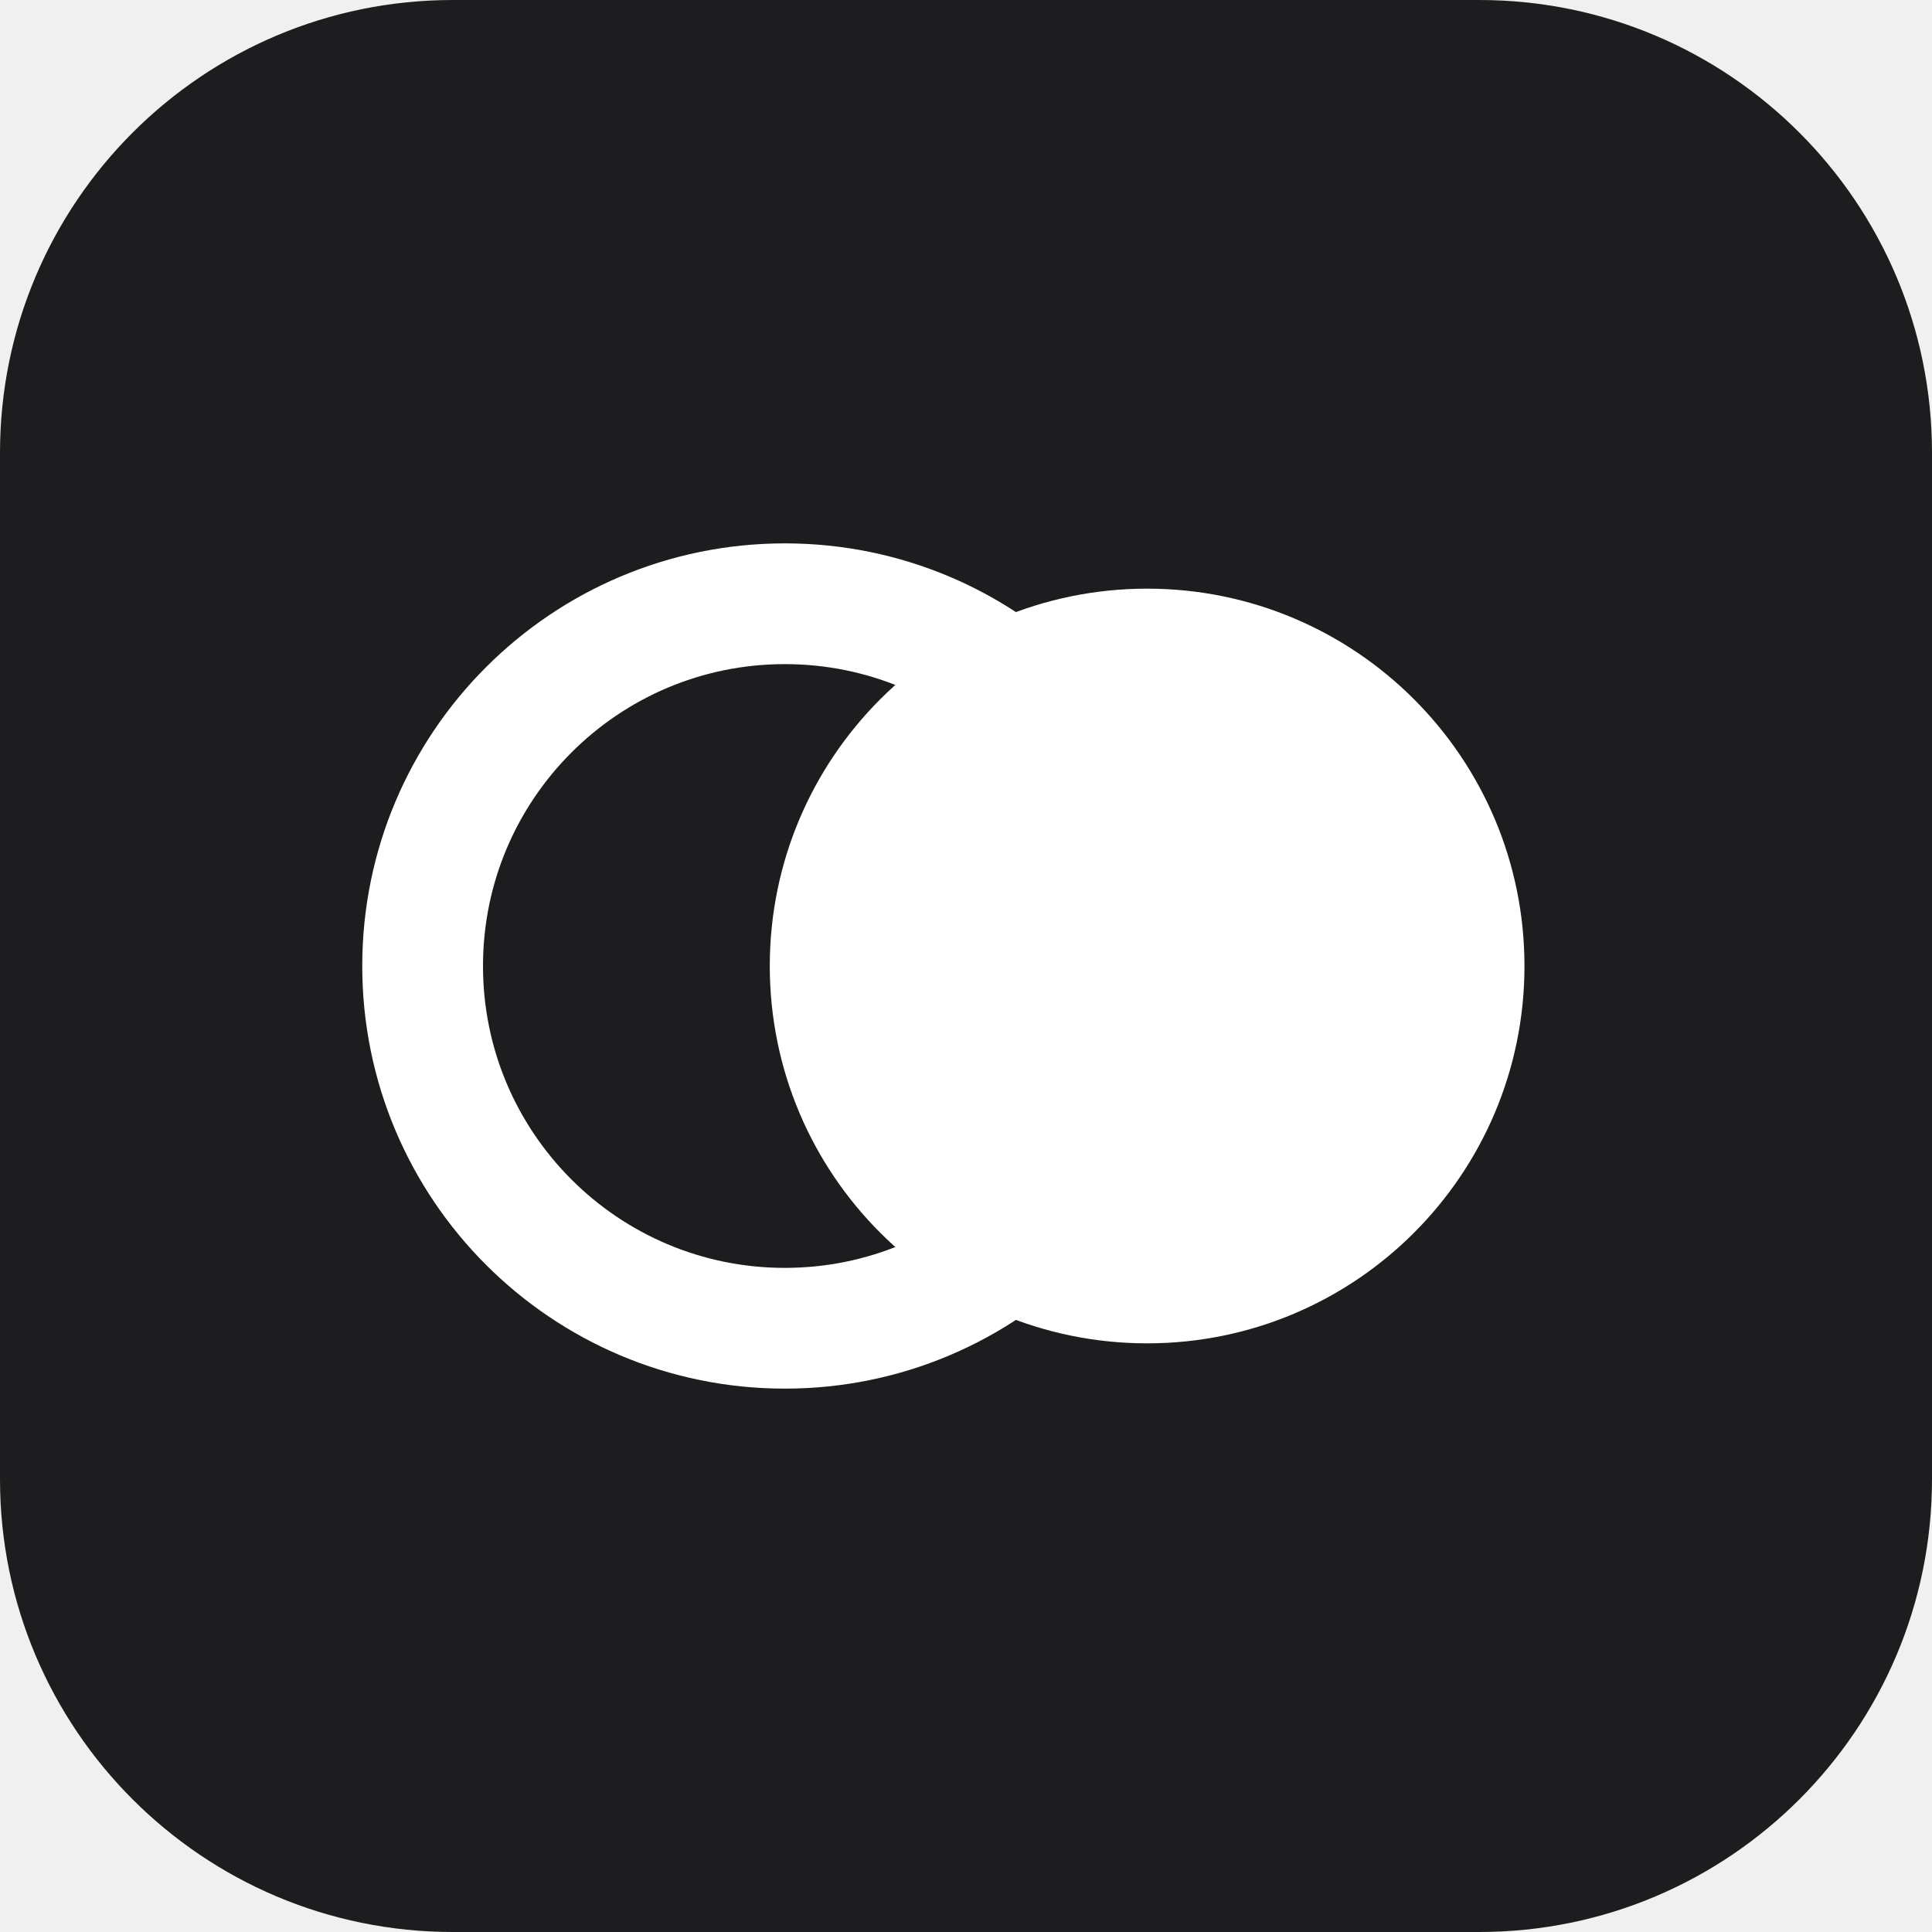
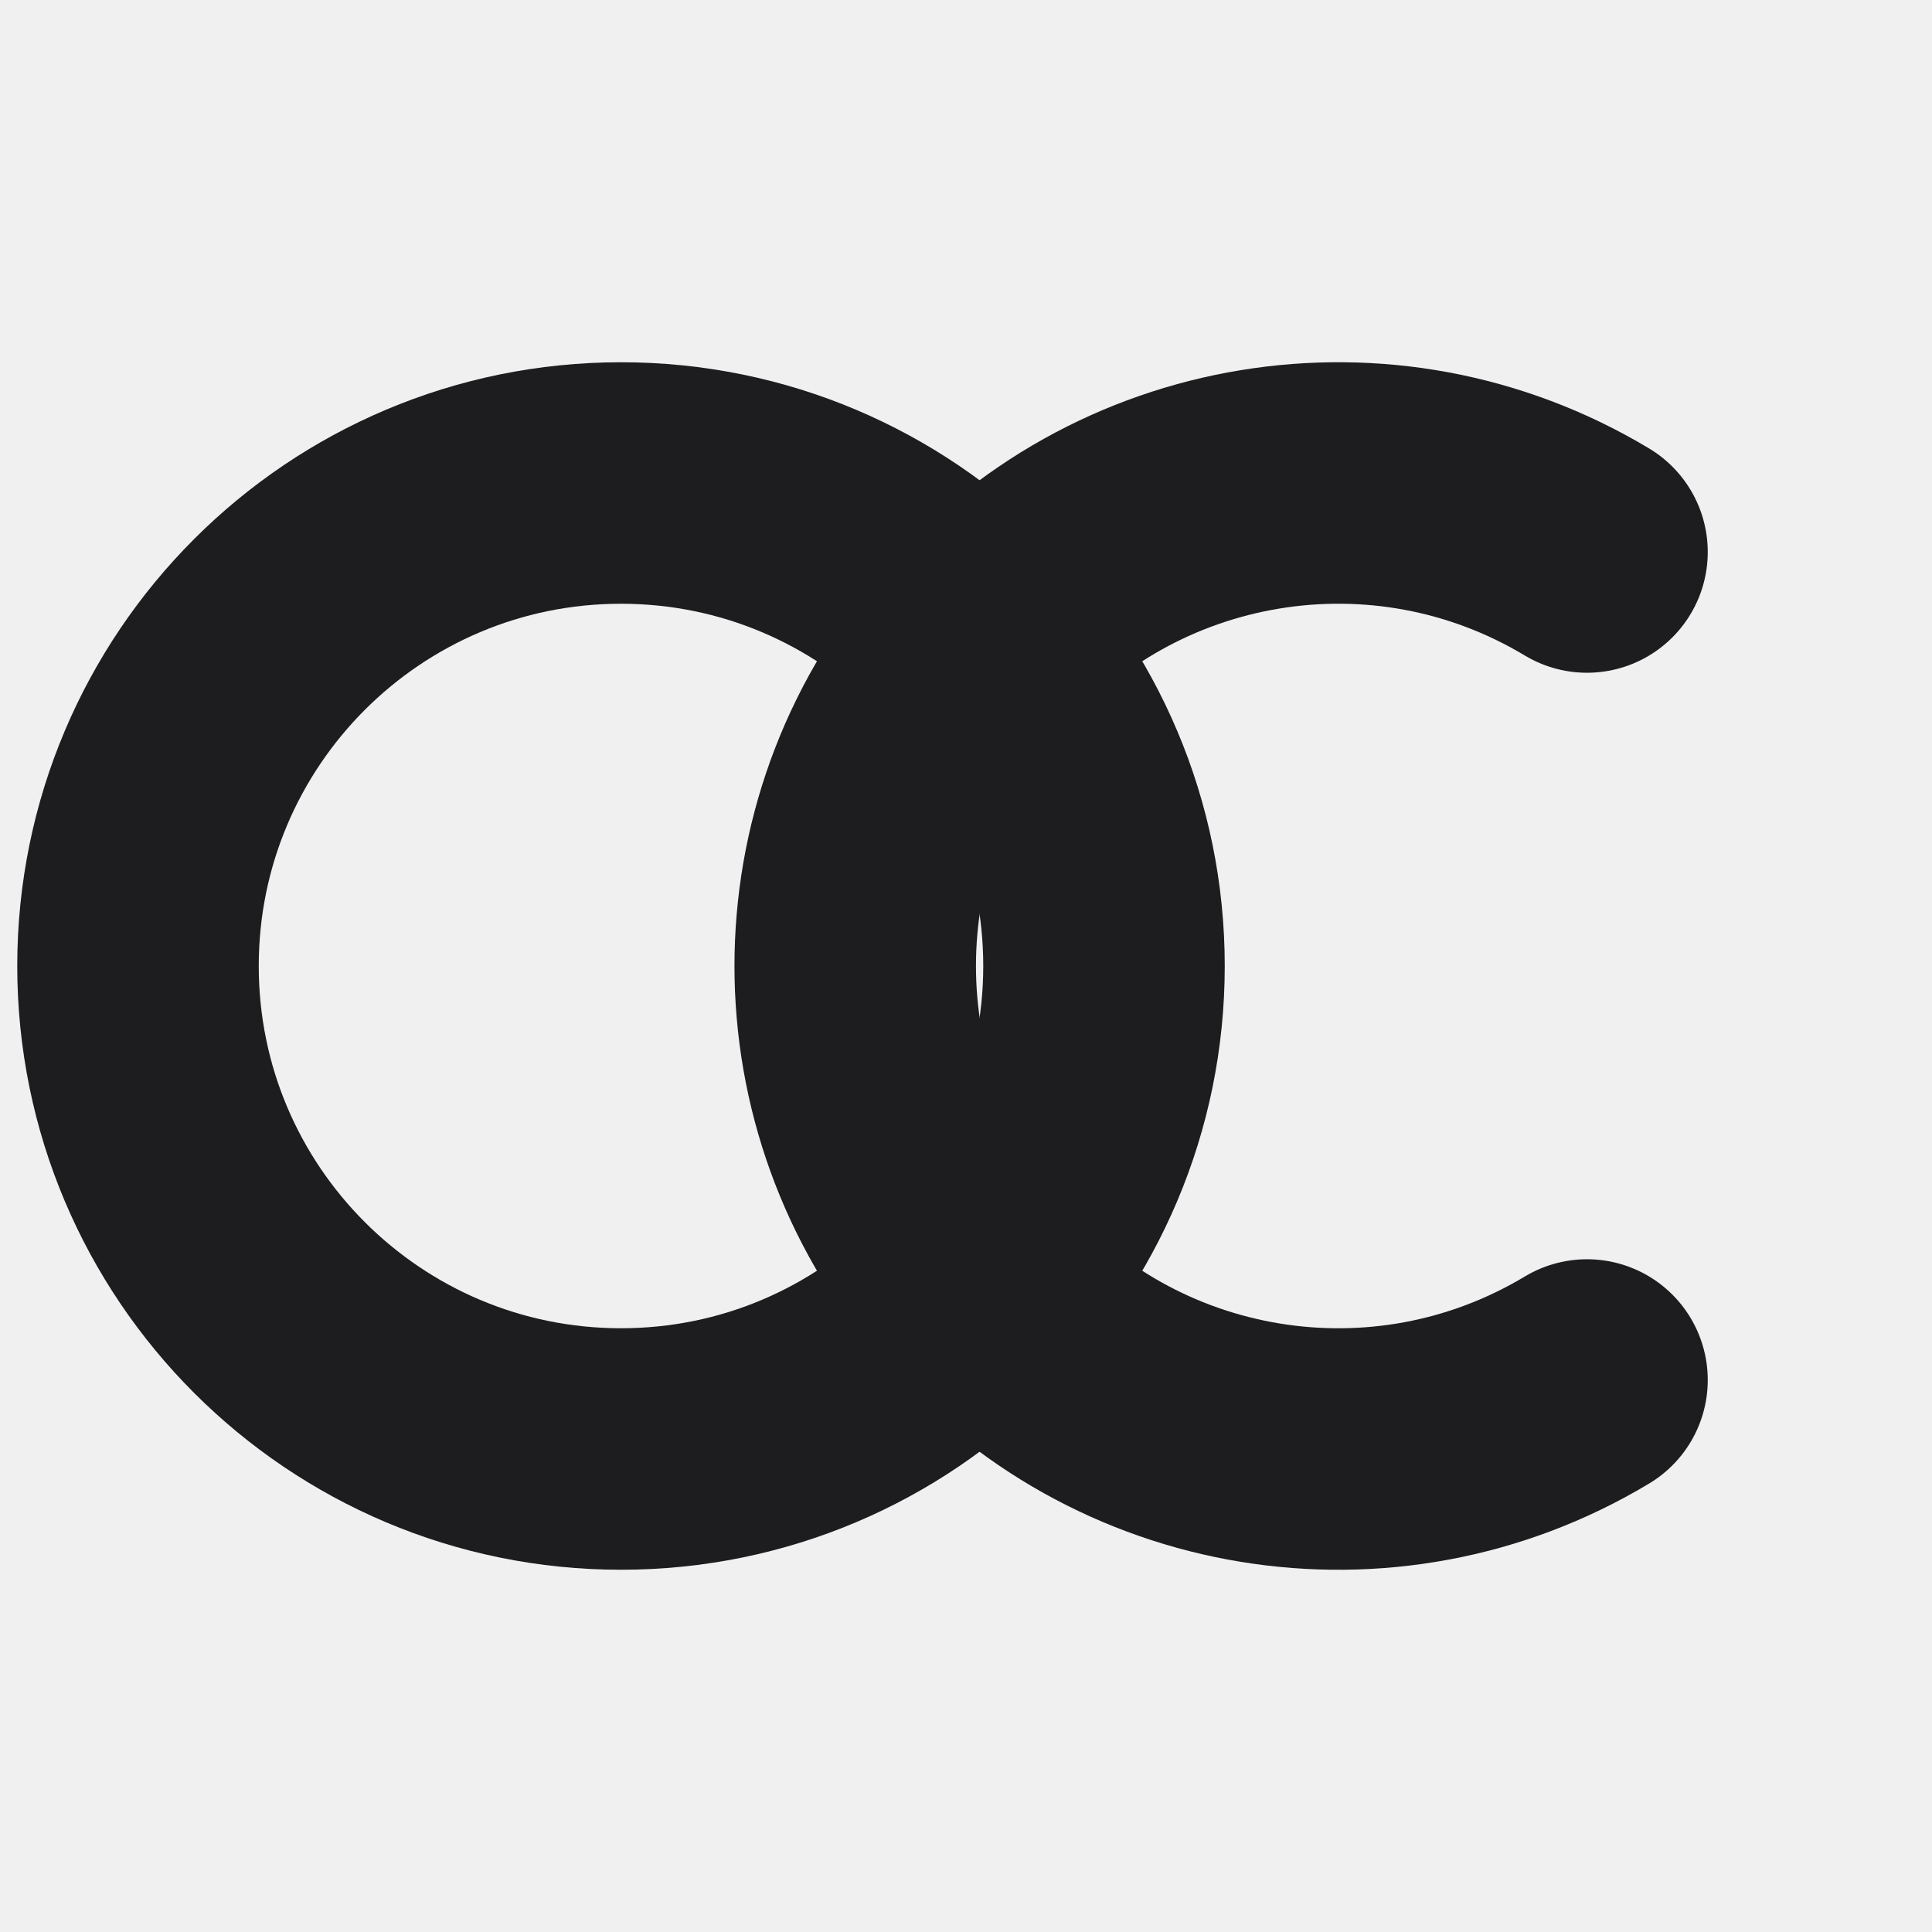
- <svg xmlns="http://www.w3.org/2000/svg" viewBox="0 0 64 64">
-   <style>rect{fill:#1d1d1f}circle{stroke:#fff}.s{fill:#fff}@media (prefers-color-scheme:dark){rect{fill:#f5f5f7}circle{stroke:#000}.s{fill:#000}}</style>
-   <rect width="64" height="64" rx="15" />
-   <circle cx="26" cy="32" r="12" fill="none" stroke-width="4" />
-   <circle class="s" cx="38" cy="32" r="12" stroke="none" />
+ <svg xmlns="http://www.w3.org/2000/svg" viewBox="4 6 56 56">
+   <style>g{stroke:#1d1d1f}@media (prefers-color-scheme:dark){g{stroke:#f5f5f7}}</style>
+   <g fill="none" stroke-width="7">
+     <circle cx="22" cy="34" r="14" />
+     <path d="M50 22a14 14 0 1 0 0 24" stroke-linecap="round" />
+   </g>
</svg>
